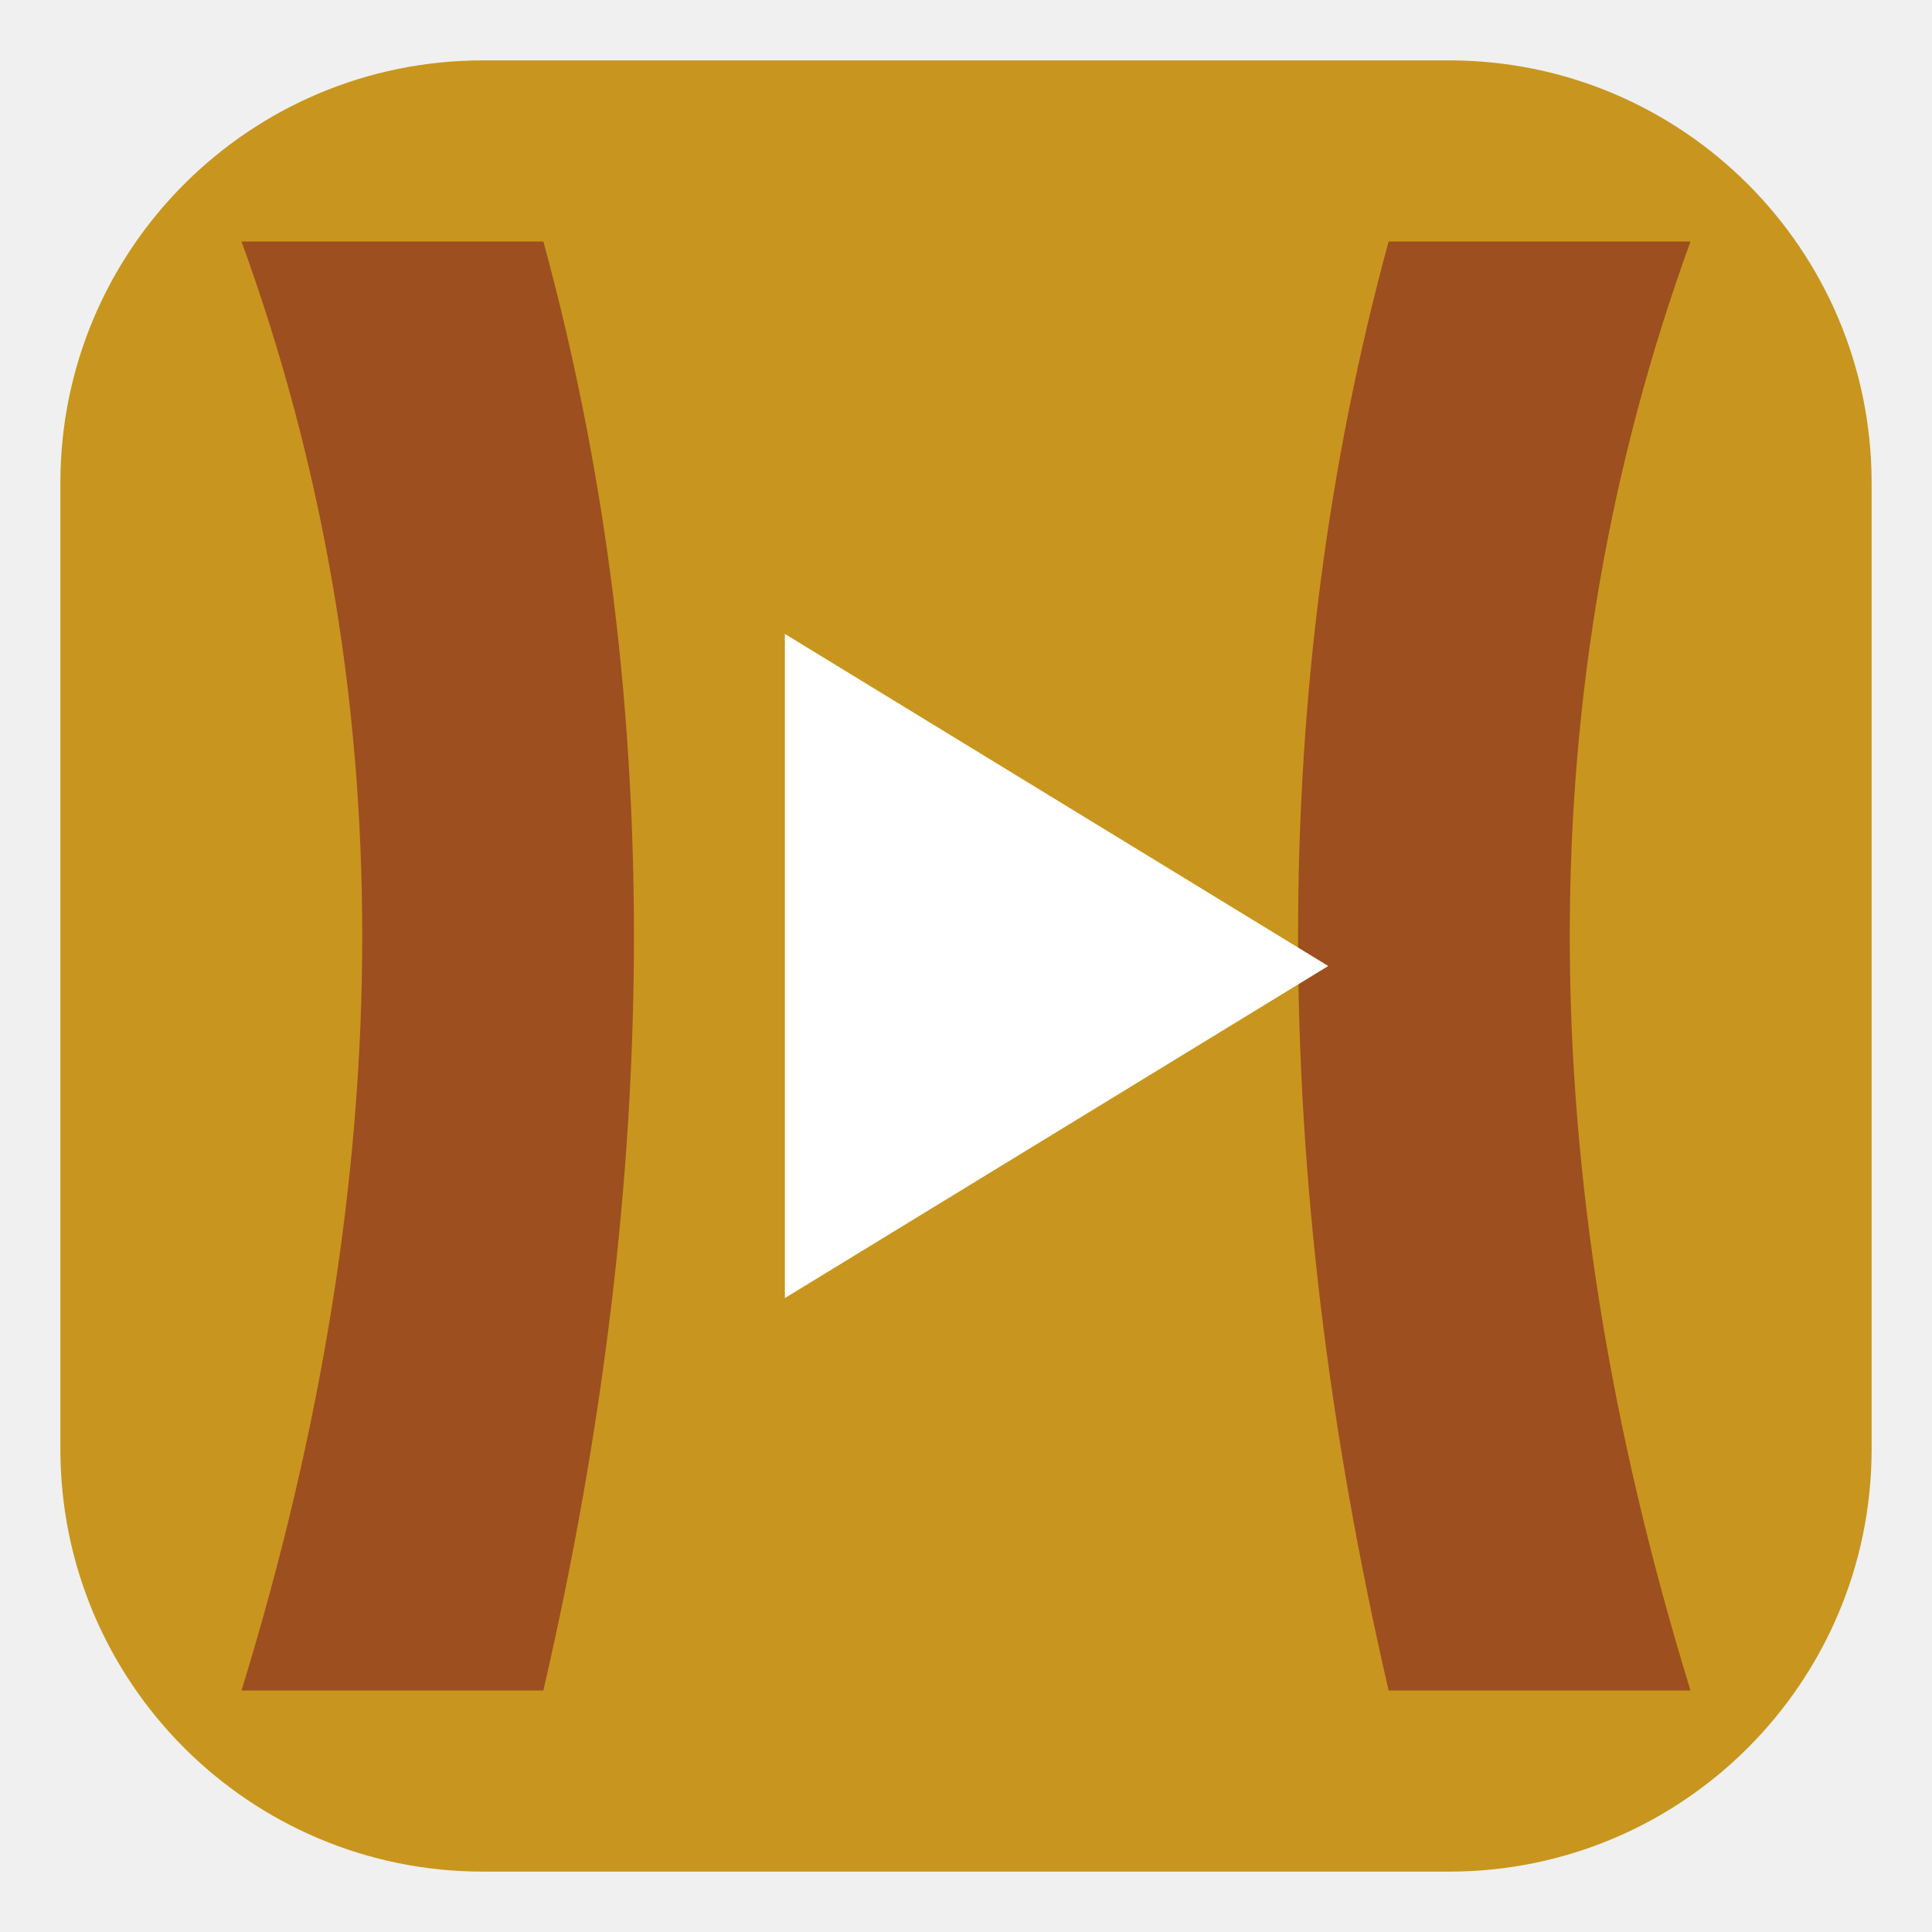
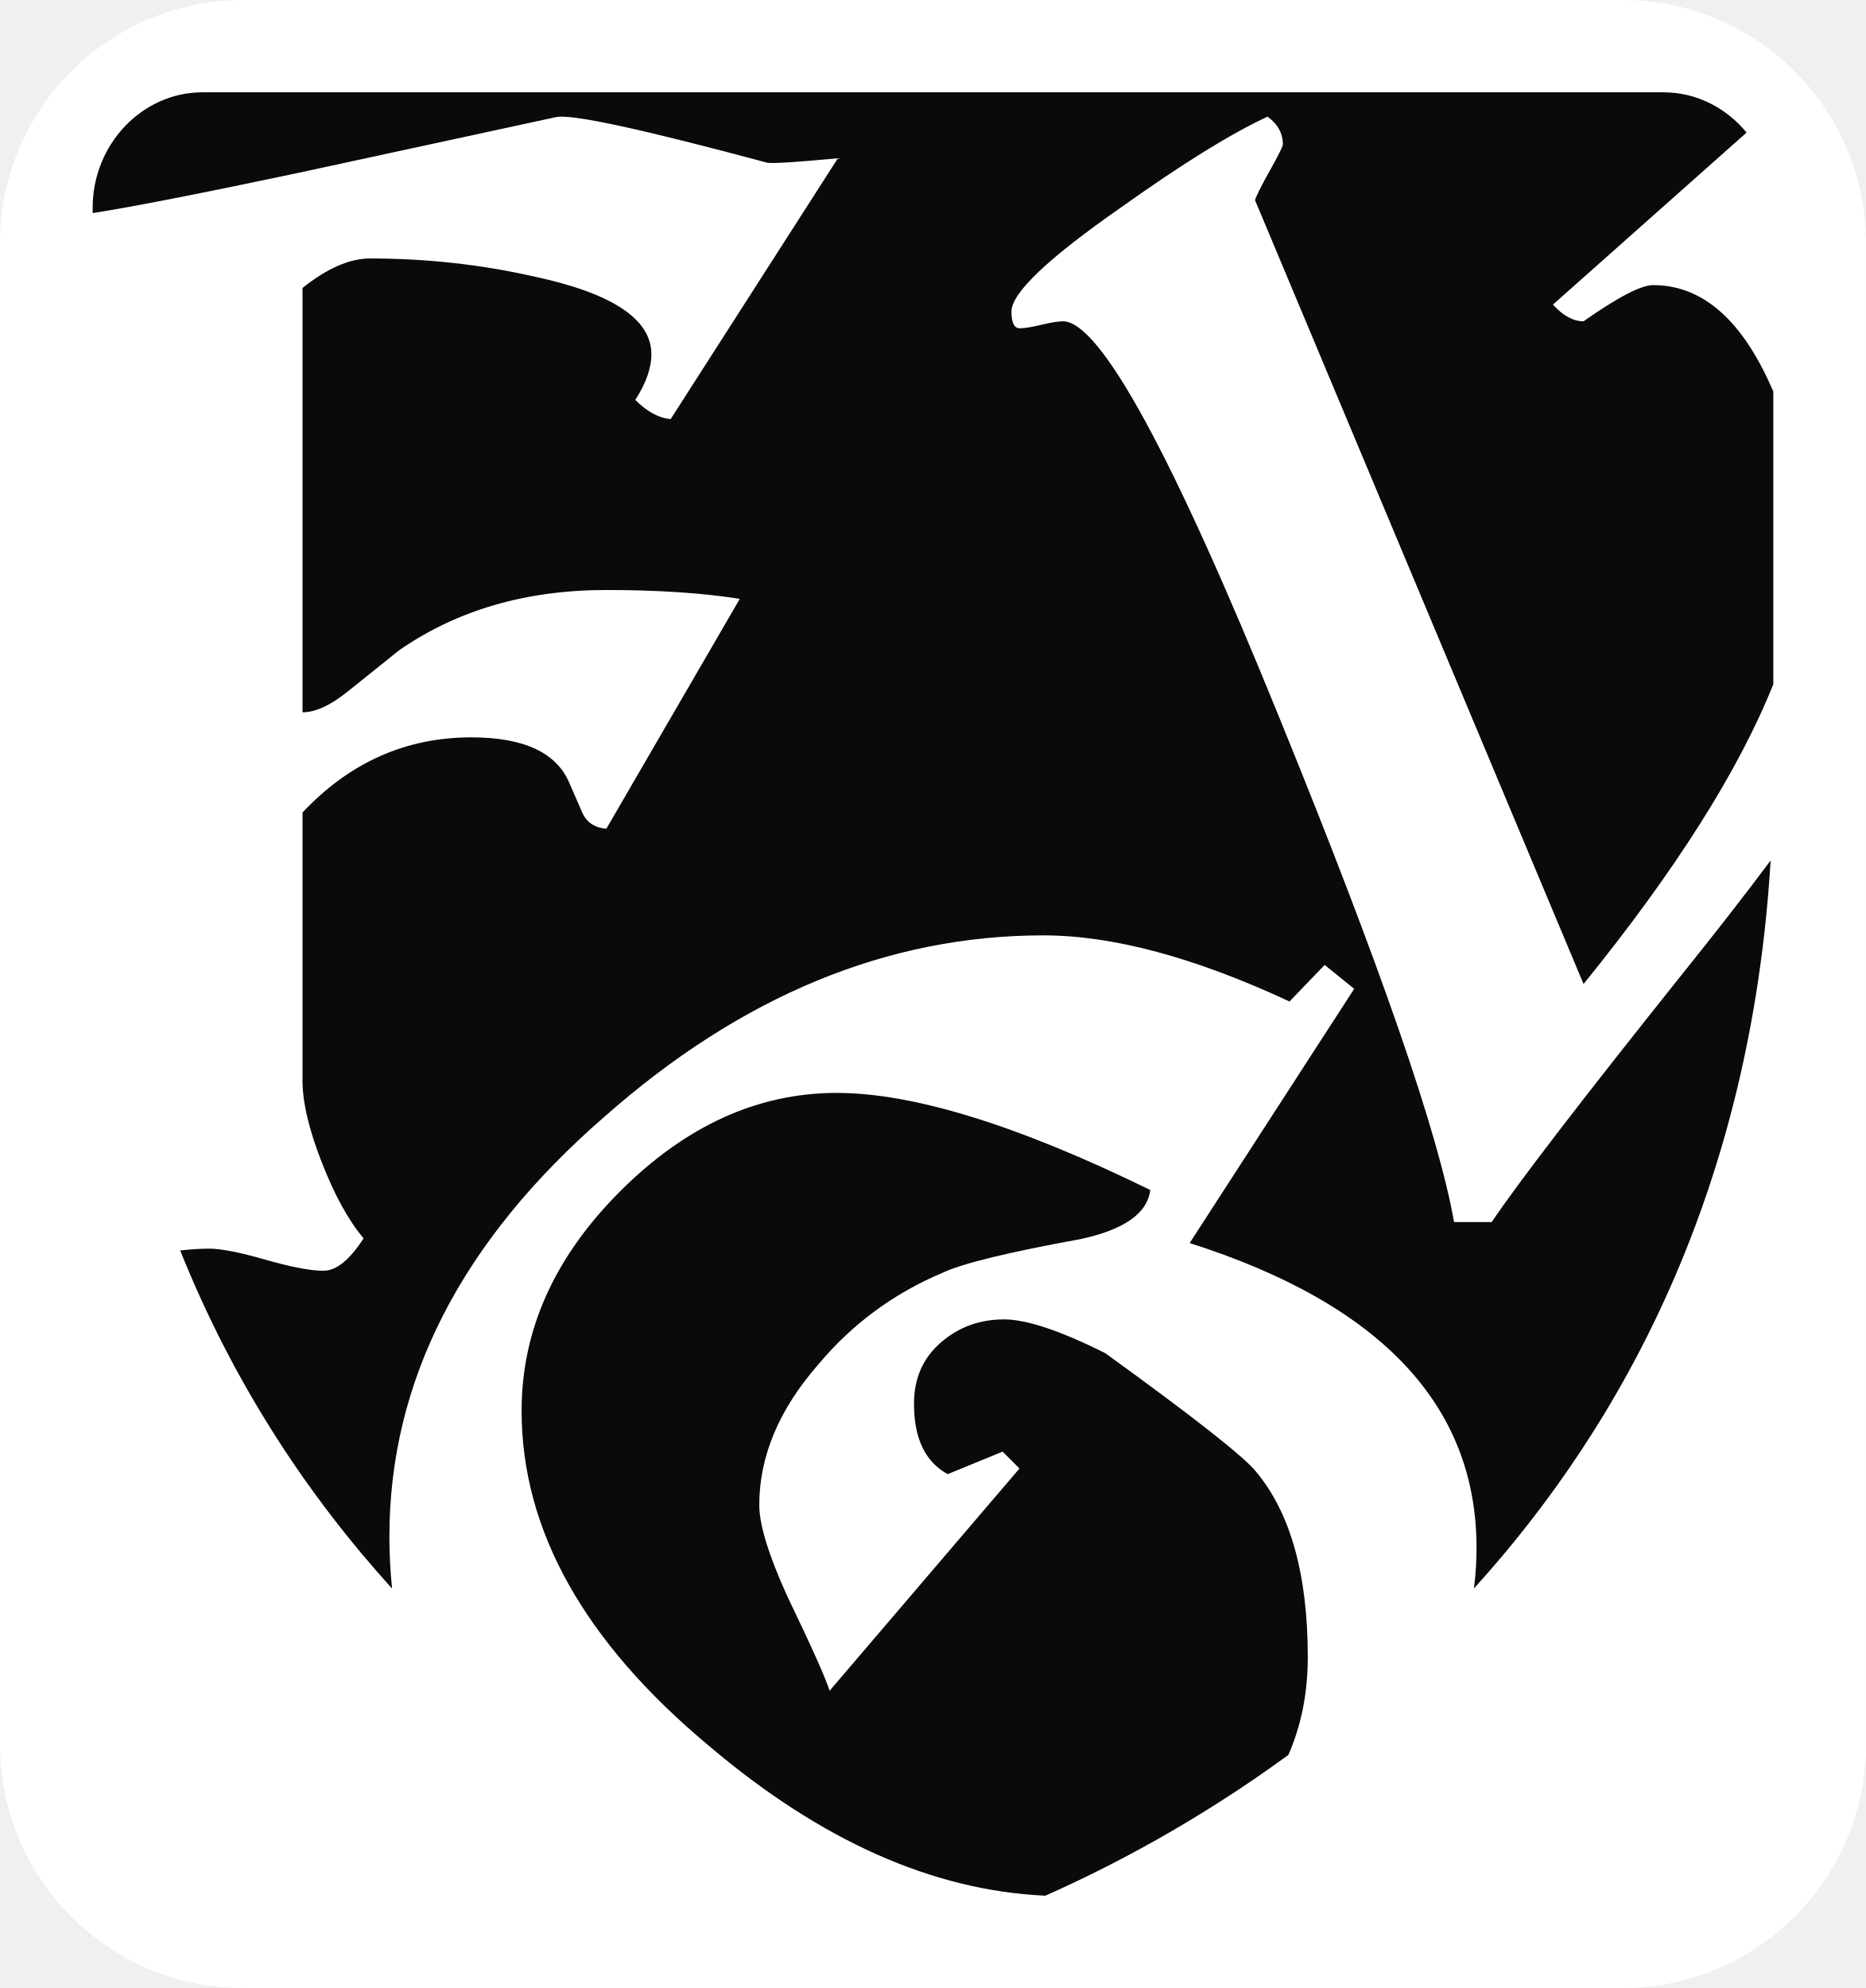
- <svg xmlns="http://www.w3.org/2000/svg" viewBox="0 0 64 64">
-   <rect x="2" y="2" width="60" height="60" rx="14" fill="#c8961e" />
-   <path d="M8 8 Q16 30 8 56 L18 56 Q24 30 18 8 Z M56 8 Q48 30 56 56 L46 56 Q40 30 46 8 Z" fill="#7a1420" opacity="0.55" />
-   <path d="M26 21 L44 32 L26 43 Z" fill="#fff" />
+ <svg xmlns="http://www.w3.org/2000/svg" viewBox="80 20 1840 1960">
+   <rect x="80" y="20" width="1840" height="1960" rx="240" fill="#ffffff" />
+   <path fill="#0a0a0a" d="M171.369 230.088v-5.456c.064-62.303 48.814-113.551 108.082-113.62h1441.102c32.507.038 61.848 15.475 81.739 39.689l-190.973 169.612c10.061 10.98 20.135 16.47 30.197 16.47 33.852-23.791 56.738-35.686 68.633-35.686 46.664 0 84.624 31.575 113.929 94.709a499 499 0 0 1 4.56 10.177v288.64c-34.207 85.393-96.569 183.899-187.122 295.52l-323.937-772.776q1.376-5.489 14.414-28.825c8.692-15.555 13.044-24.249 13.044-26.079 0-10.98-5.036-20.131-15.098-27.452-35.698 16.471-83.732 46.21-144.125 89.22-72.289 50.328-108.44 84.643-108.44 102.945 0 10.98 2.751 16.471 8.24 16.471q6.859 0 21.273-3.431t21.272-3.432c36.603 0 107.975 130.854 214.128 392.564q148.245 363.737 171.571 495.513h37.067c26.542-39.353 88.757-120.334 186.67-242.955 32.837-40.799 62.313-78.65 88.414-113.56-19.5 323.861-145.348 555.46-292.59 717.776a308 308 0 0 0 2.591-40.014c0-140.347-94.294-240.535-282.908-300.561l162.256-250.669-29.12-23.554-34.672 36.057c-93.378-43.454-174.285-65.182-242.699-65.182q-230.216 0-432.696 178.685c-141.457 122.817-212.188 260.854-212.188 414.124 0 17.347.886 34.402 2.653 51.187-80.75-89.013-155.074-198.858-208.954-333.337q16.453-1.798 28.67-1.798c11.626 0 30.122 3.631 55.486 10.905q38.048 10.893 57.072 10.893c12.683 0 25.893-10.66 39.634-31.957q-22.194-26.15-41.218-74.82c-12.683-32.446-19.024-59.317-19.024-80.626v-264.4q69.753-74.09 166.458-74.09 77.68 0 96.704 45.035l12.683 29.055q6.341 14.528 23.78 15.98l131.582-226.626q-55.486-8.717-131.582-8.717-118.898 0-204.507 59.563l-50.73 40.676q-25.364 20.338-44.388 20.338V303.882q36.46-29.055 66.583-29.055 82.437 0 160.117 17.433 117.315 24.695 117.314 76.995 0 20.339-15.853 45.034 17.439 17.434 34.877 18.886l164.874-257.133q-61.829 5.81-69.754 4.357-183.899-49.392-207.678-45.035L373.545 190.57q-143.163 30.274-202.176 39.519m1179.097 1520.099c-90.762 66.371-176.84 110.97-239.692 138.807-111.07-5.025-221.73-54.354-331.975-147.976-122.968-102.62-184.451-212.649-184.451-330.062q0-119.27 97.08-216.353T905 1097.522c75.815 0 178.902 31.896 309.261 95.7-2.763 23.106-25.88 39.292-69.33 48.535-71.2 12.947-116.508 24.035-135.922 33.29-48.073 20.33-88.754 50.38-122.037 90.137-38.833 44.379-58.248 90.615-58.248 138.685q0 29.121 27.737 90.15c24.038 49.93 37.907 80.896 41.605 92.914l187.23-219.116-16.651-16.639-54.086 22.19c-22.187-12.03-33.282-35.137-33.282-69.343q0-37.447 26.35-60.333c17.569-15.257 38.364-22.886 62.411-22.886 22.19 0 55.467 11.101 99.845 33.29 86.91 62.863 136.374 101.703 148.392 116.496 34.219 40.674 51.322 101.703 51.322 183.063 0 35.27-6.381 67.448-19.132 96.532" />
</svg>
